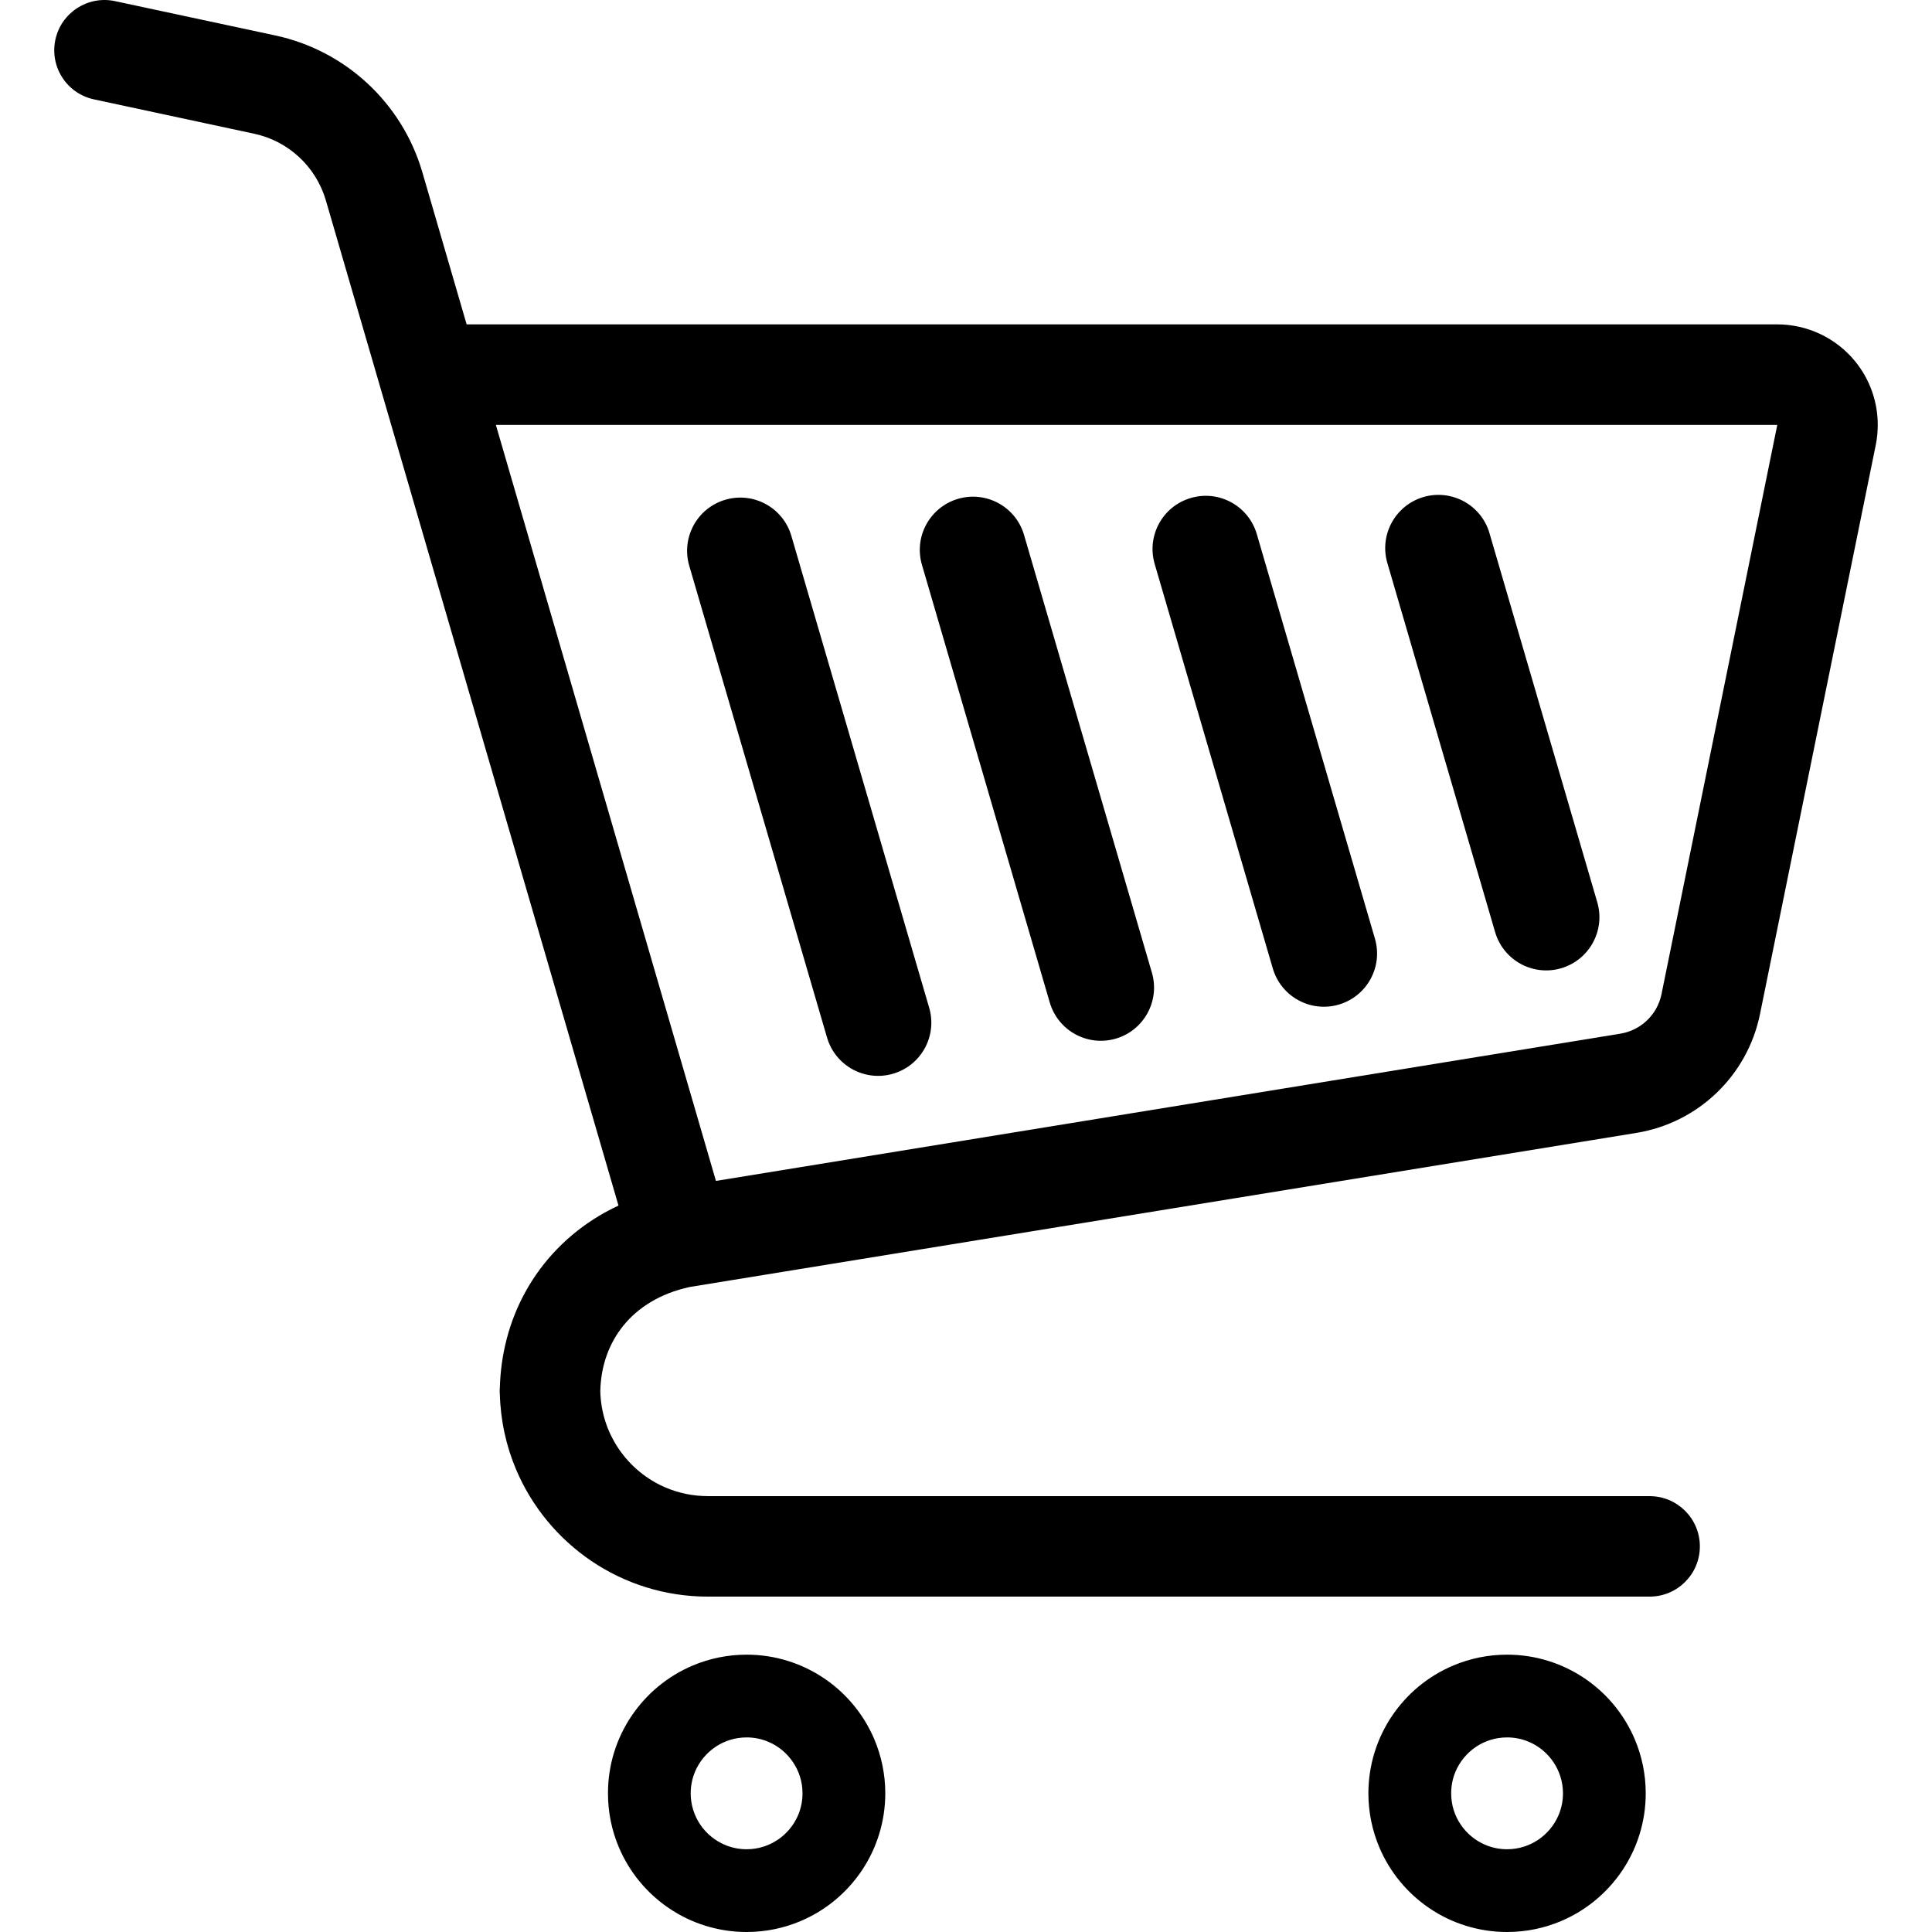
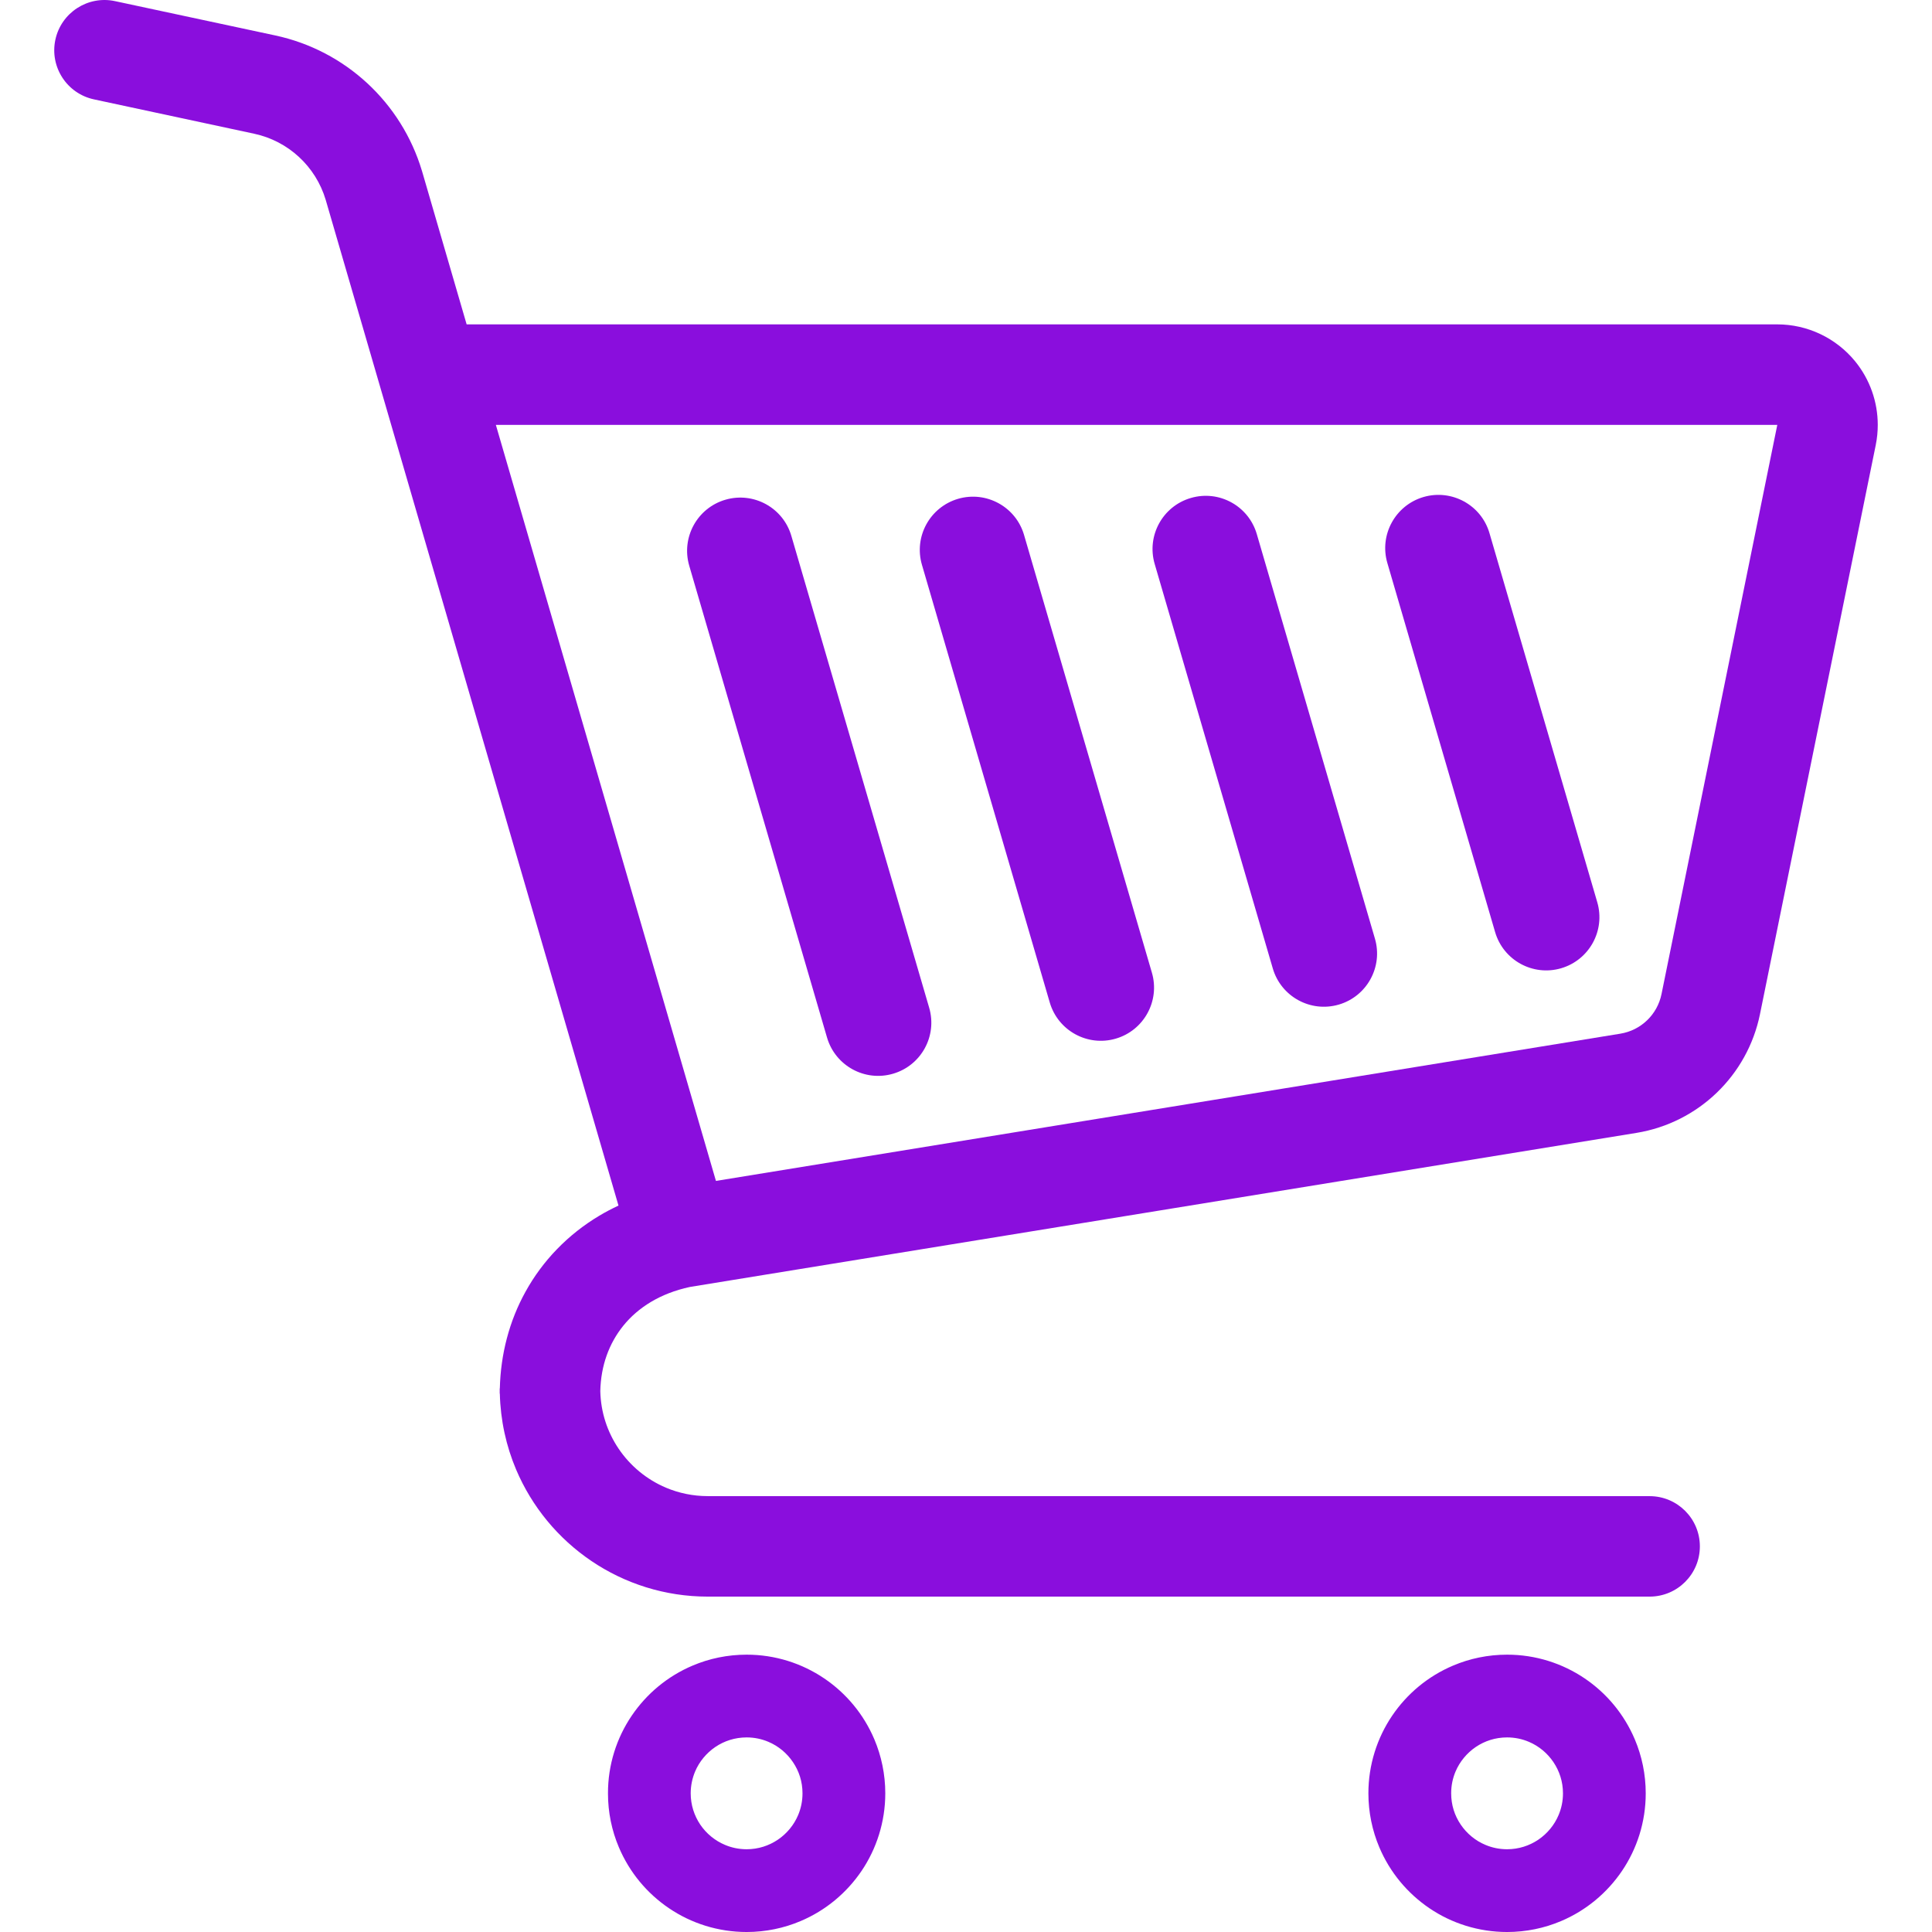
- <svg xmlns="http://www.w3.org/2000/svg" height="200px" width="200px" version="1.1" id="_x32_" viewBox="0 0 512 512" xml:space="preserve" fill="#000000">
+ <svg xmlns="http://www.w3.org/2000/svg" height="200px" width="200px" version="1.1" id="_x32_" viewBox="0 0 512 512" xml:space="preserve" fill="#8A0EDD">
  <g id="SVGRepo_bgCarrier" stroke-width="0" />
  <g id="SVGRepo_tracerCarrier" stroke-linecap="round" stroke-linejoin="round" />
  <g id="SVGRepo_iconCarrier">
-     <style type="text/css"> .st0{fill:#000000;} </style>
+     <style type="text/css"> .st0{fill:#8A0EDD;} </style>
    <g>
      <path class="st0" d="M491.615,95.734c-5.06-6.18-12.634-9.772-20.622-9.772H123.664l-11.835-40.657v0.008 c-5.433-18.176-20.341-31.947-38.883-35.92L30.48,0.3C23.297-1.245,16.217,3.339,14.671,10.53 c-1.536,7.19,3.04,14.271,10.24,15.807l42.449,9.102c9.032,1.935,16.3,8.642,18.949,17.506l77.597,266.547 c-1.748,0.815-3.438,1.698-5.068,2.674c-8.362,4.984-15.07,11.98-19.568,20.147c-4.305,7.76-6.589,16.555-6.809,25.631h-0.034 v1.383h0.034c0.17,7.09,1.681,13.89,4.304,20.096c4.202,9.925,11.181,18.321,19.976,24.264c8.788,5.951,19.476,9.44,30.853,9.432 h249.568c7.361,0,13.32-5.96,13.32-13.312c0-7.352-5.96-13.312-13.32-13.312l-249.568-0.008c-3.974,0-7.692-0.798-11.105-2.233 c-5.102-2.156-9.492-5.79-12.565-10.358c-2.954-4.39-4.703-9.56-4.839-15.23c0.152-6.767,2.309-12.642,6.095-17.337 c1.961-2.42,4.38-4.542,7.318-6.3c2.904-1.732,6.326-3.107,10.341-3.973l250.841-40.828c16.386-2.674,29.426-15.205,32.737-31.481 l30.682-150.839v-0.016c0.356-1.749,0.527-3.532,0.527-5.298C497.626,106.499,495.536,100.54,491.615,95.734z M440.319,263.442 c-1.104,5.434-5.451,9.611-10.918,10.494l-239.669,39.02l-58.325-200.361h339.586h0.009L440.319,263.442z" />
      <path class="st0" d="M218.411,444.786c-5.85-3.957-12.972-6.291-20.546-6.282c-5.052,0-9.916,1.026-14.314,2.895 c-6.605,2.793-12.191,7.436-16.156,13.303c-3.964,5.85-6.291,12.973-6.274,20.546c-0.008,5.043,1.019,9.908,2.887,14.306 c2.801,6.614,7.436,12.2,13.295,16.156c5.858,3.974,12.989,6.292,20.562,6.292c5.043,0,9.9-1.028,14.297-2.895 c6.614-2.793,12.2-7.446,16.165-13.304c3.956-5.85,6.282-12.981,6.282-20.554c0-5.042-1.036-9.898-2.895-14.305 C228.913,454.328,224.269,448.742,218.411,444.786z M211.517,481.012c-1.12,2.649-3.014,4.933-5.382,6.529 c-2.378,1.596-5.162,2.521-8.27,2.53c-2.08-0.009-4.007-0.416-5.765-1.172c-2.64-1.103-4.933-3.005-6.529-5.365 c-1.596-2.386-2.521-5.179-2.53-8.287c0.009-2.072,0.424-3.99,1.163-5.764c1.112-2.64,3.014-4.924,5.382-6.528 c2.378-1.596,5.171-2.514,8.278-2.522c2.072,0,3.99,0.417,5.756,1.163c2.649,1.112,4.924,3.006,6.52,5.383 c1.605,2.377,2.53,5.162,2.53,8.268C212.672,477.327,212.256,479.246,211.517,481.012z" />
      <path class="st0" d="M419.943,444.786c-5.858-3.957-12.98-6.291-20.553-6.282c-5.043,0-9.908,1.026-14.306,2.895 c-6.613,2.793-12.2,7.436-16.164,13.303c-3.956,5.85-6.282,12.973-6.282,20.546c0,5.043,1.036,9.908,2.895,14.306 c2.793,6.614,7.446,12.2,13.304,16.165c5.85,3.965,12.981,6.283,20.554,6.283c5.042,0,9.907-1.028,14.305-2.895 c6.605-2.793,12.191-7.446,16.156-13.304c3.964-5.85,6.29-12.981,6.282-20.554c0-5.042-1.027-9.898-2.895-14.305 C430.436,454.328,425.801,448.742,419.943,444.786z M413.041,481.012c-1.113,2.649-3.014,4.933-5.374,6.529 c-2.377,1.596-5.179,2.521-8.277,2.53c-2.08-0.009-3.999-0.416-5.765-1.172c-2.649-1.103-4.924-3.005-6.52-5.365 c-1.613-2.386-2.53-5.179-2.53-8.287c0-2.072,0.408-3.99,1.155-5.764c1.12-2.64,3.013-4.924,5.382-6.528 c2.377-1.596,5.17-2.514,8.278-2.522c2.08,0,3.998,0.417,5.764,1.163c2.641,1.112,4.925,3.006,6.52,5.383 c1.596,2.377,2.522,5.162,2.531,8.268C414.204,477.327,413.788,479.246,413.041,481.012z" />
      <path class="st0" d="M209.718,142.021c-2.173-7.48-10.001-11.768-17.481-9.586c-7.479,2.182-11.758,10.01-9.584,17.481 l36.523,125.055c2.19,7.471,10.018,11.767,17.489,9.577c7.471-2.174,11.767-10.01,9.577-17.489L209.718,142.021z" />
      <path class="st0" d="M271.388,141.783c-2.173-7.479-10.001-11.767-17.48-9.593c-7.48,2.19-11.767,10.018-9.585,17.489 l33.874,115.988c2.19,7.48,10.018,11.767,17.489,9.585c7.471-2.182,11.767-10.009,9.577-17.489L271.388,141.783z" />
      <path class="st0" d="M333.066,141.546c-2.182-7.48-10.01-11.768-17.48-9.577c-7.48,2.174-11.767,10.01-9.585,17.48l31.302,107.193 c2.182,7.48,10.018,11.767,17.489,9.586c7.471-2.182,11.767-10.019,9.576-17.49L333.066,141.546z" />
      <path class="st0" d="M394.728,141.298c-2.173-7.479-10.009-11.758-17.489-9.584c-7.471,2.191-11.758,10.018-9.577,17.489 l28.56,97.812c2.191,7.48,10.018,11.767,17.489,9.585c7.471-2.19,11.767-10.009,9.585-17.489L394.728,141.298z" />
    </g>
  </g>
</svg>
